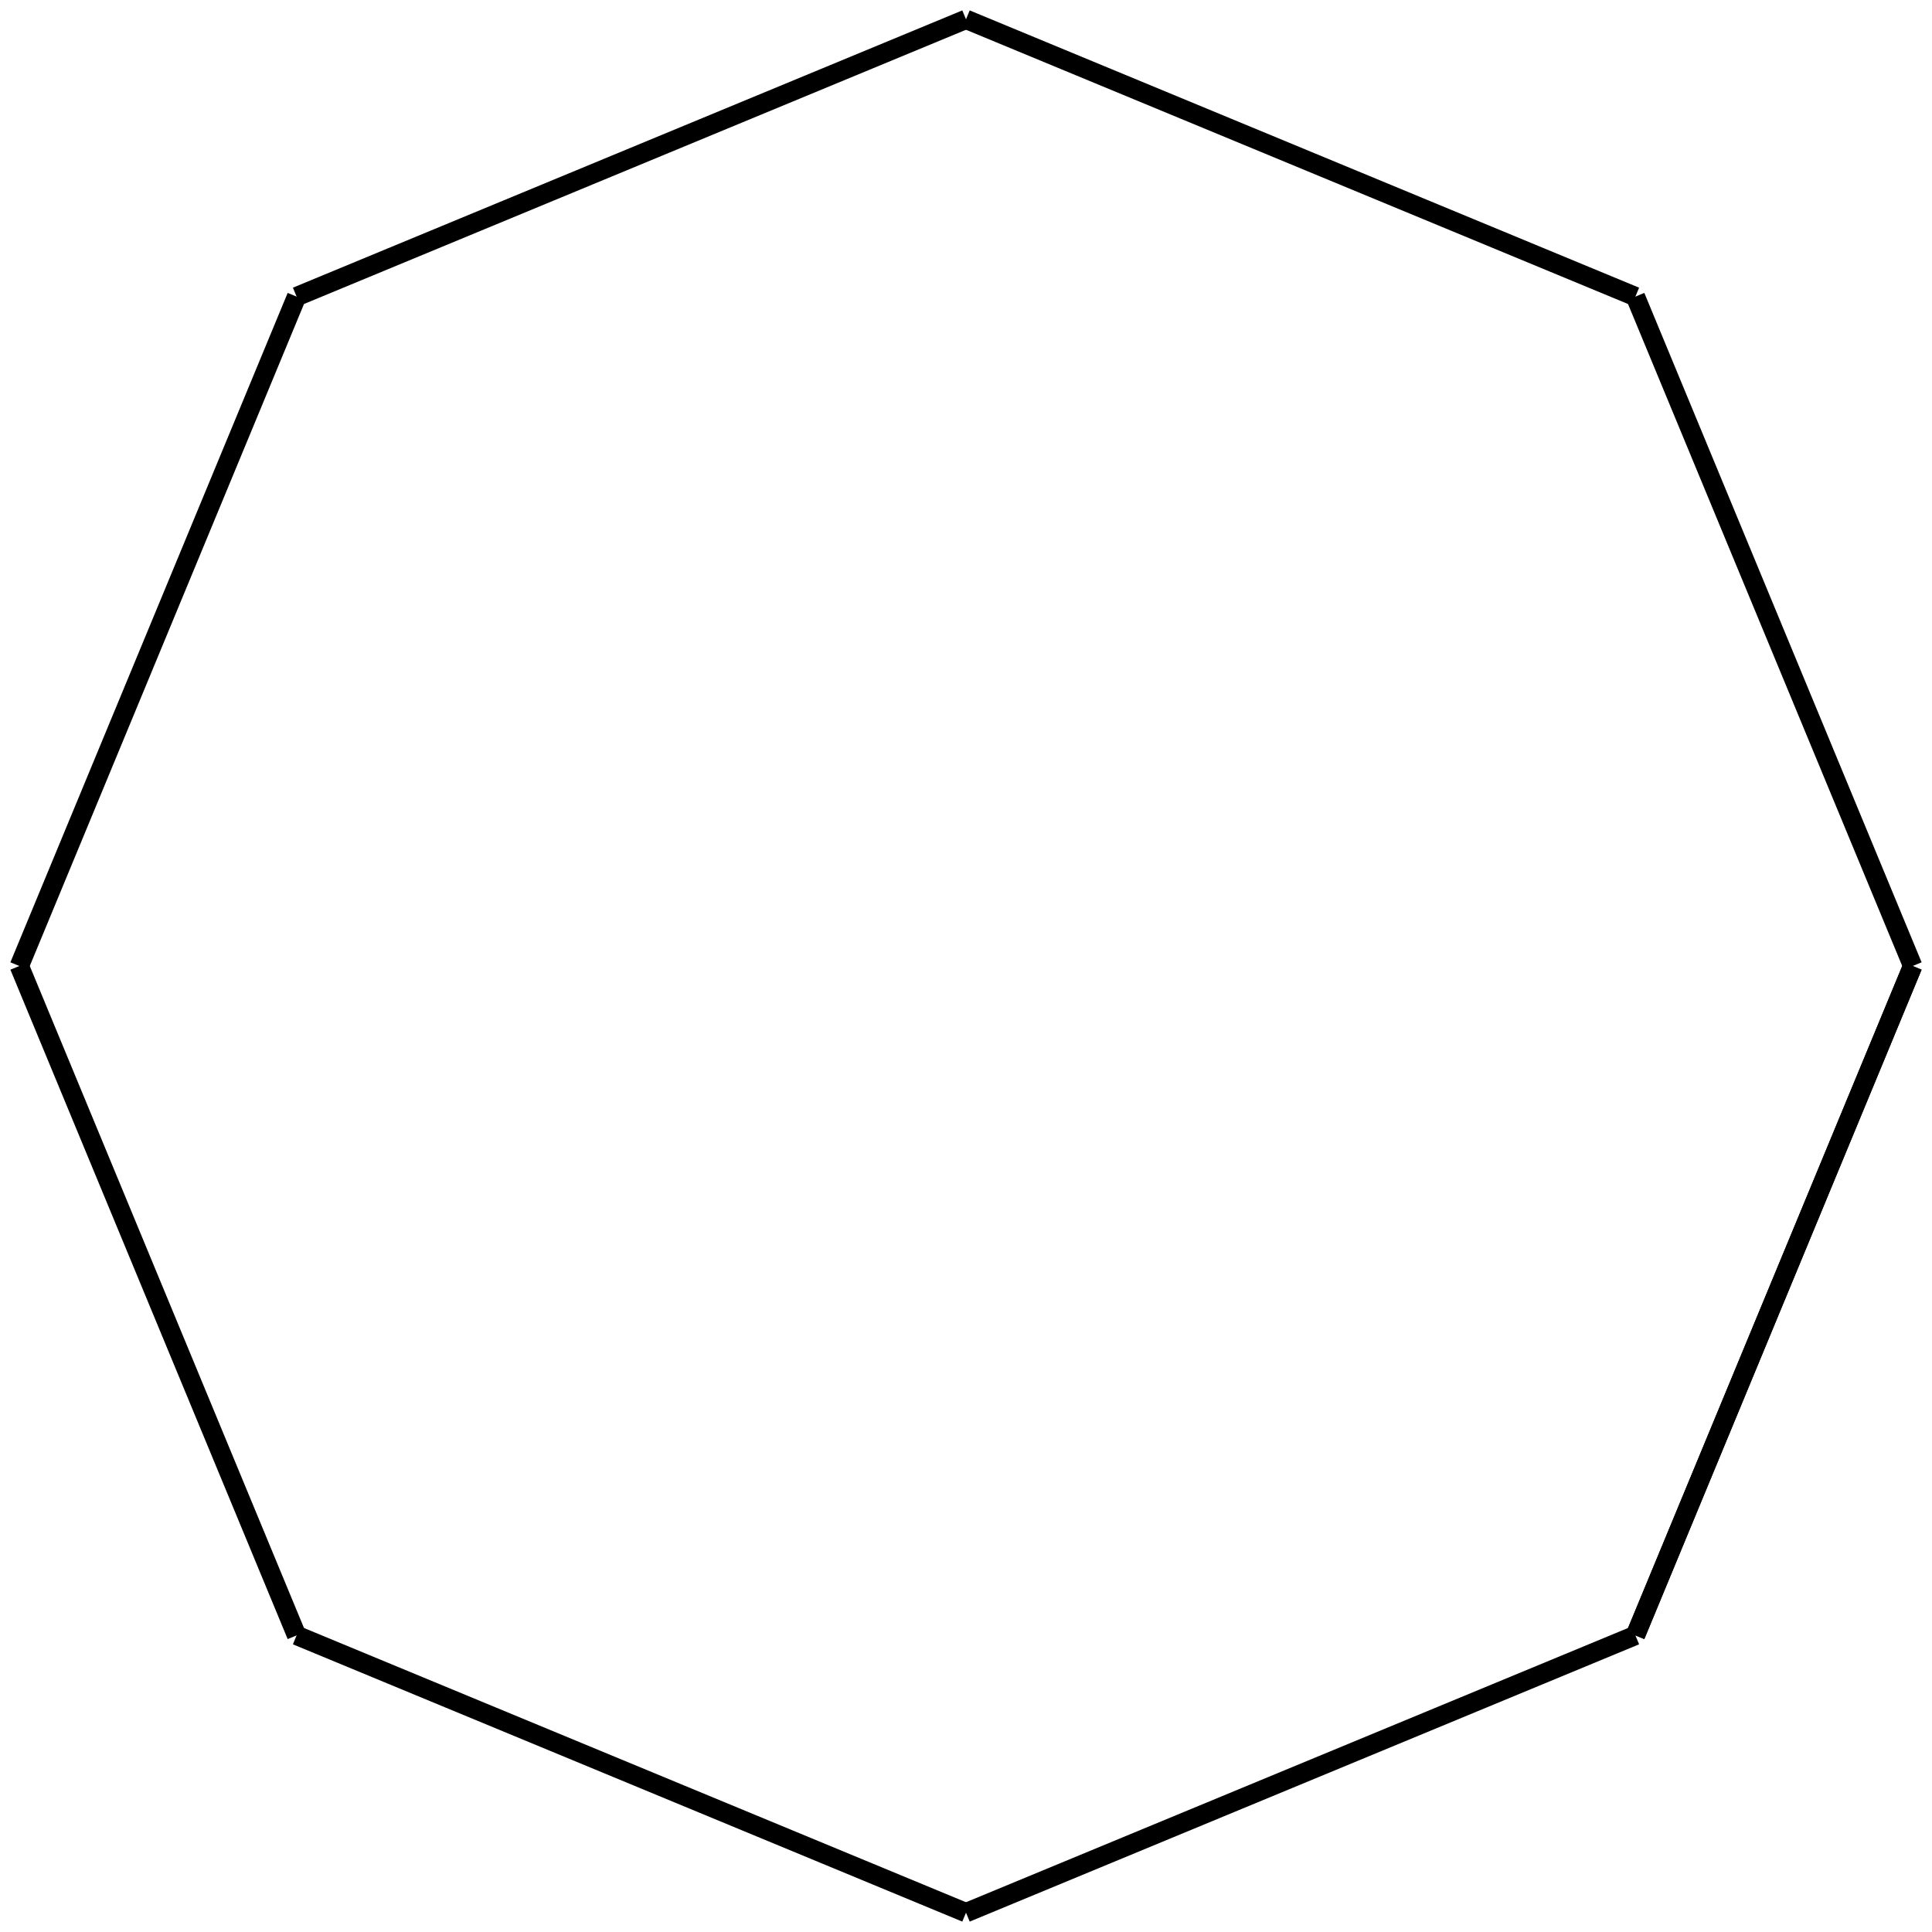
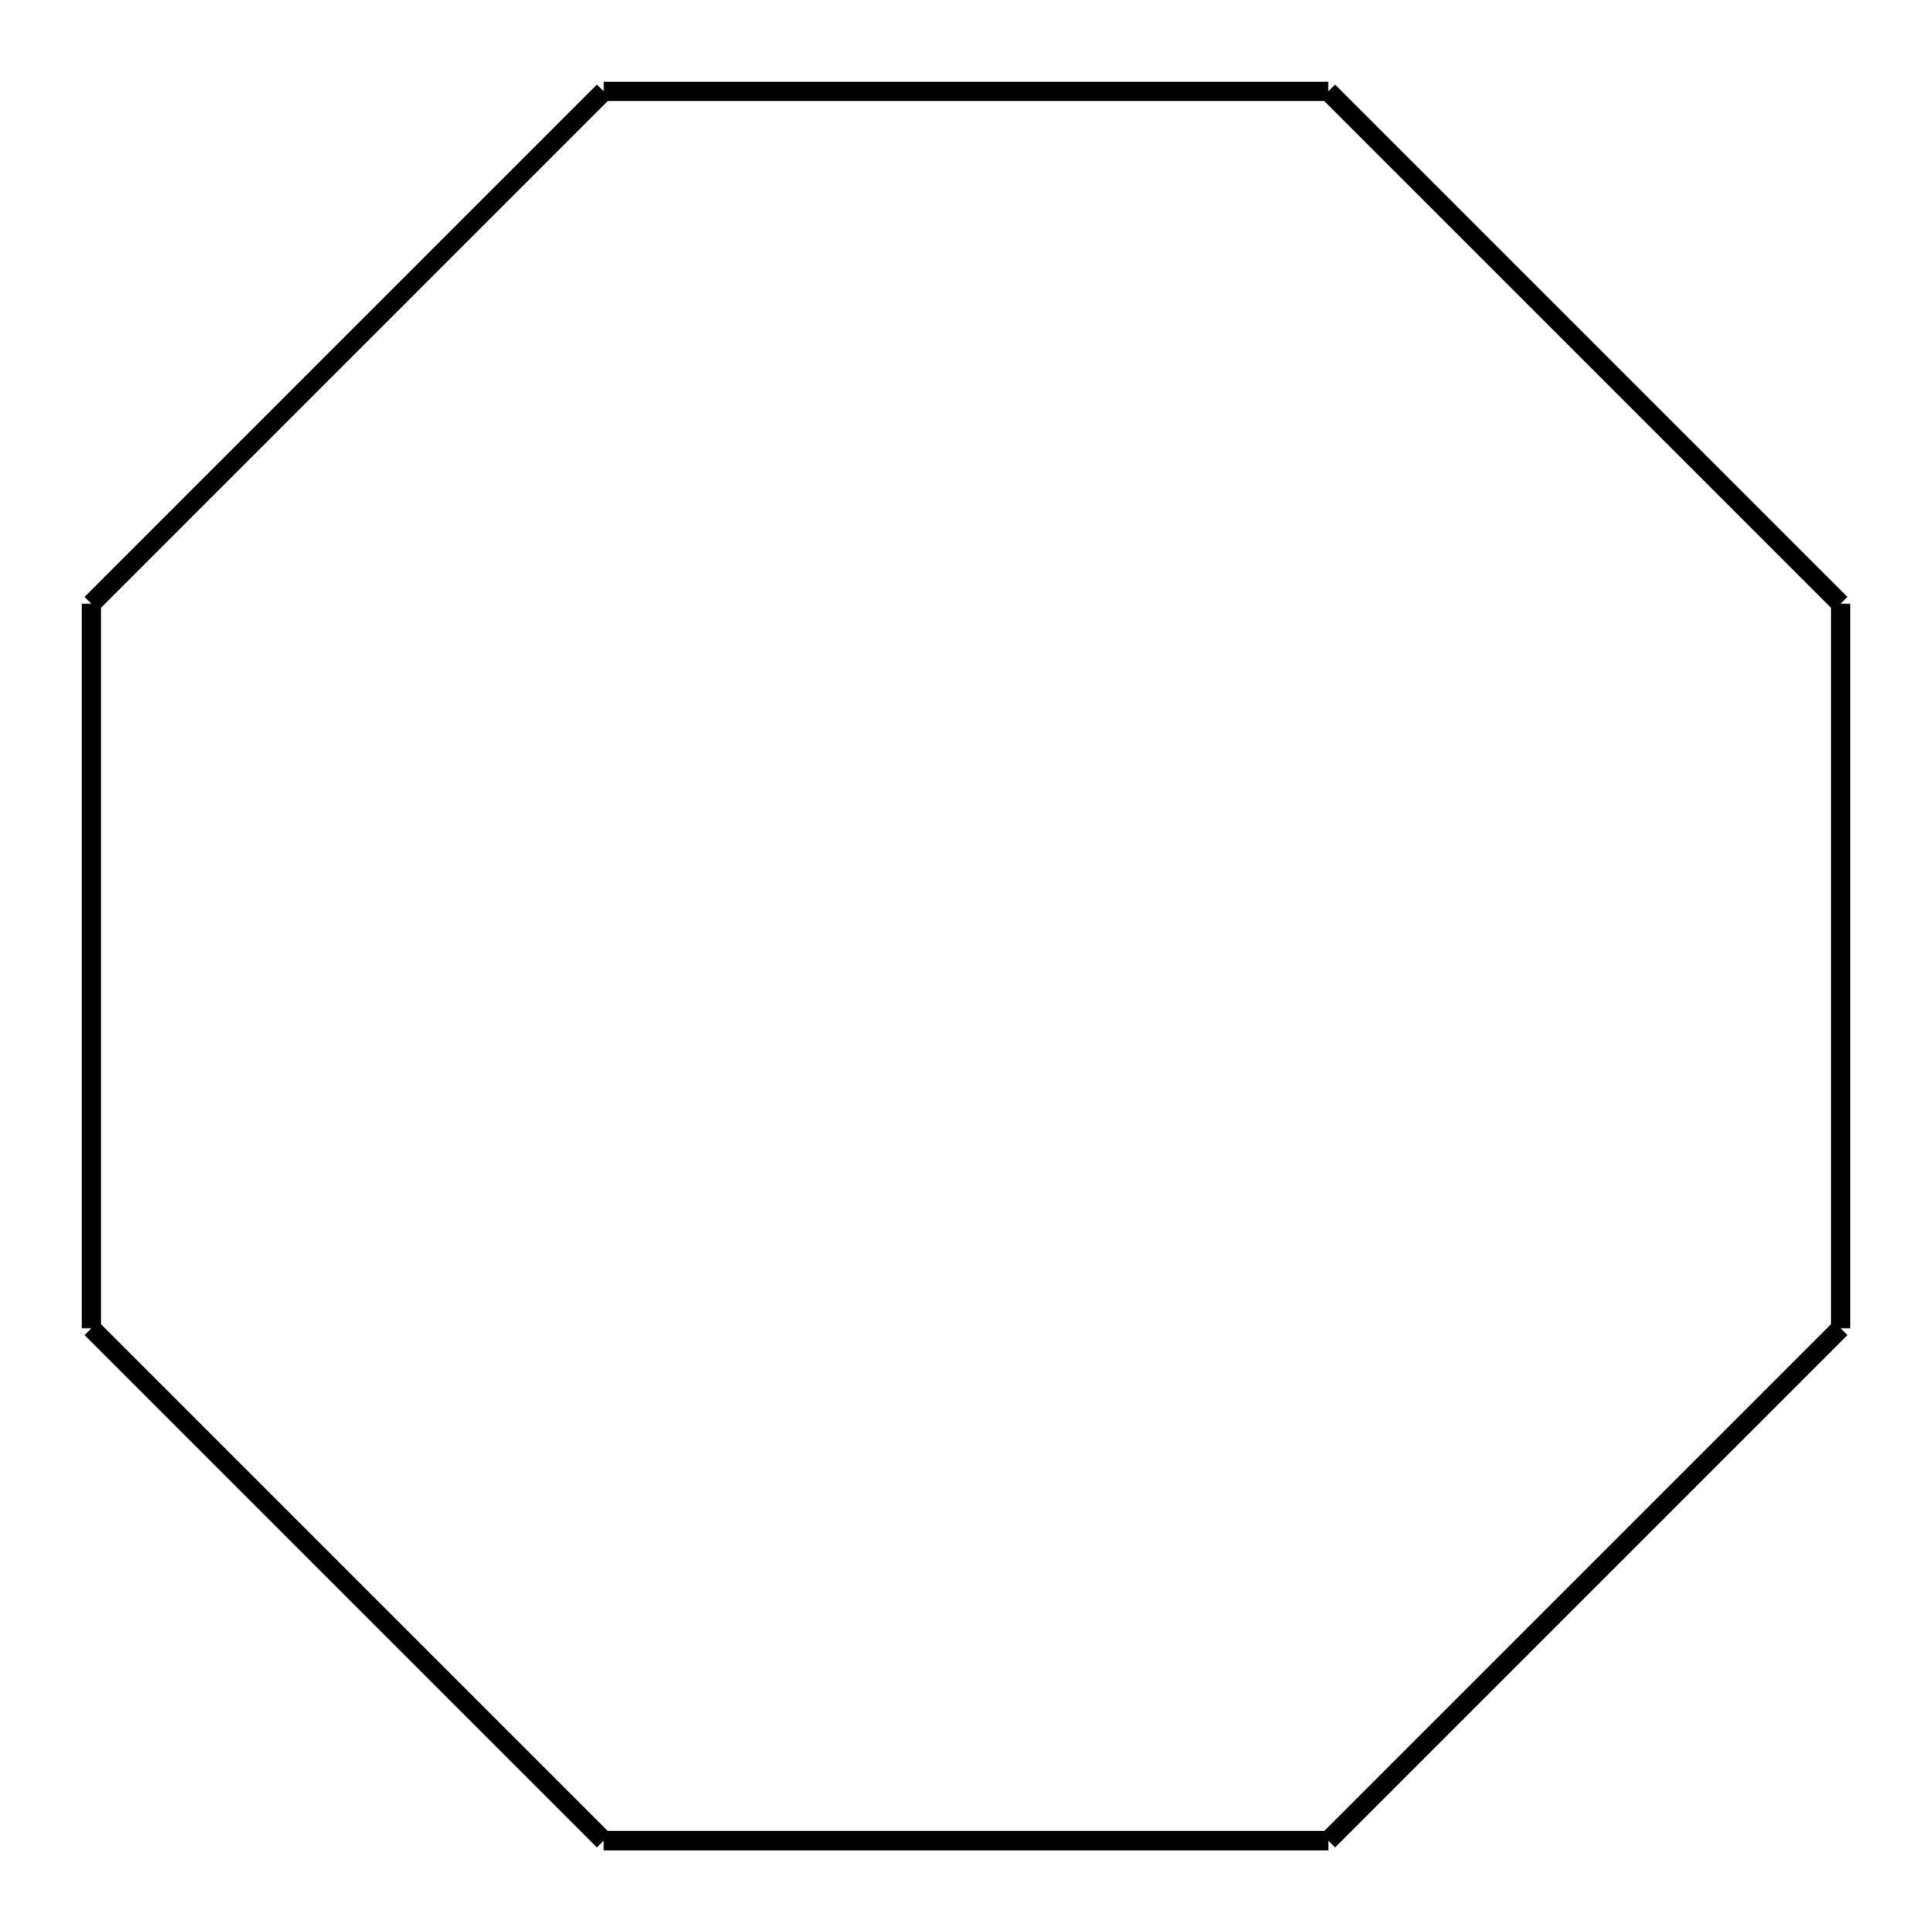
<svg xmlns="http://www.w3.org/2000/svg" xmlns:xlink="http://www.w3.org/1999/xlink" height="100" width="100">
  <defs>
    <g data-type="fractal" id="polygon_8_rec">
-       <line class="frdef" x1="99.0" x2="84.648" y1="50.0" y2="84.648" />
-       <line class="frline" x1="99.0" x2="84.648" y1="50.0" y2="84.648" />
-       <line class="frline" x1="84.648" x2="50.0" y1="84.648" y2="99.0" />
-       <line class="frline" x1="50.0" x2="15.352" y1="99.0" y2="84.648" />
-       <line class="frline" x1="15.352" x2="1.0" y1="84.648" y2="50" />
-       <line class="frline" x1="1.0" x2="15.352" y1="50" y2="15.352" />
-       <line class="frline" x1="15.352" x2="50" y1="15.352" y2="1.0" />
-       <line class="frline" x1="50" x2="84.648" y1="1.0" y2="15.352" />
-       <line class="frline" x1="84.648" x2="99.0" y1="15.352" y2="50.0" />
+       <line class="frdef" data-flipy="1" x1="31.249" x2="68.751" y1="95.27" y2="95.27" />
+       <line class="frline" data-flipy="1" x1="68.751" x2="95.27" y1="95.27" y2="68.751" />
+       <line class="frline" data-flipy="1" x1="95.27" x2="95.27" y1="68.751" y2="31.249" />
+       <line class="frline" data-flipy="1" x1="95.27" x2="68.751" y1="31.249" y2="4.73" />
+       <line class="frline" data-flipy="1" x1="68.751" x2="31.249" y1="4.73" y2="4.73" />
+       <line class="frline" data-flipy="1" x1="31.249" x2="4.73" y1="4.73" y2="31.249" />
+       <line class="frline" data-flipy="1" x1="4.73" x2="4.73" y1="31.249" y2="68.751" />
+       <line class="frline" data-flipy="1" x1="4.73" x2="31.249" y1="68.751" y2="95.27" />
+       <line class="frline" data-flipy="1" x1="31.249" x2="68.751" y1="95.27" y2="95.27" />
    </g>
  </defs>
  <use fill="none" id="svg_7" stroke="black" x="0" xlink:href="#polygon_8_rec" y="0" />
</svg>
